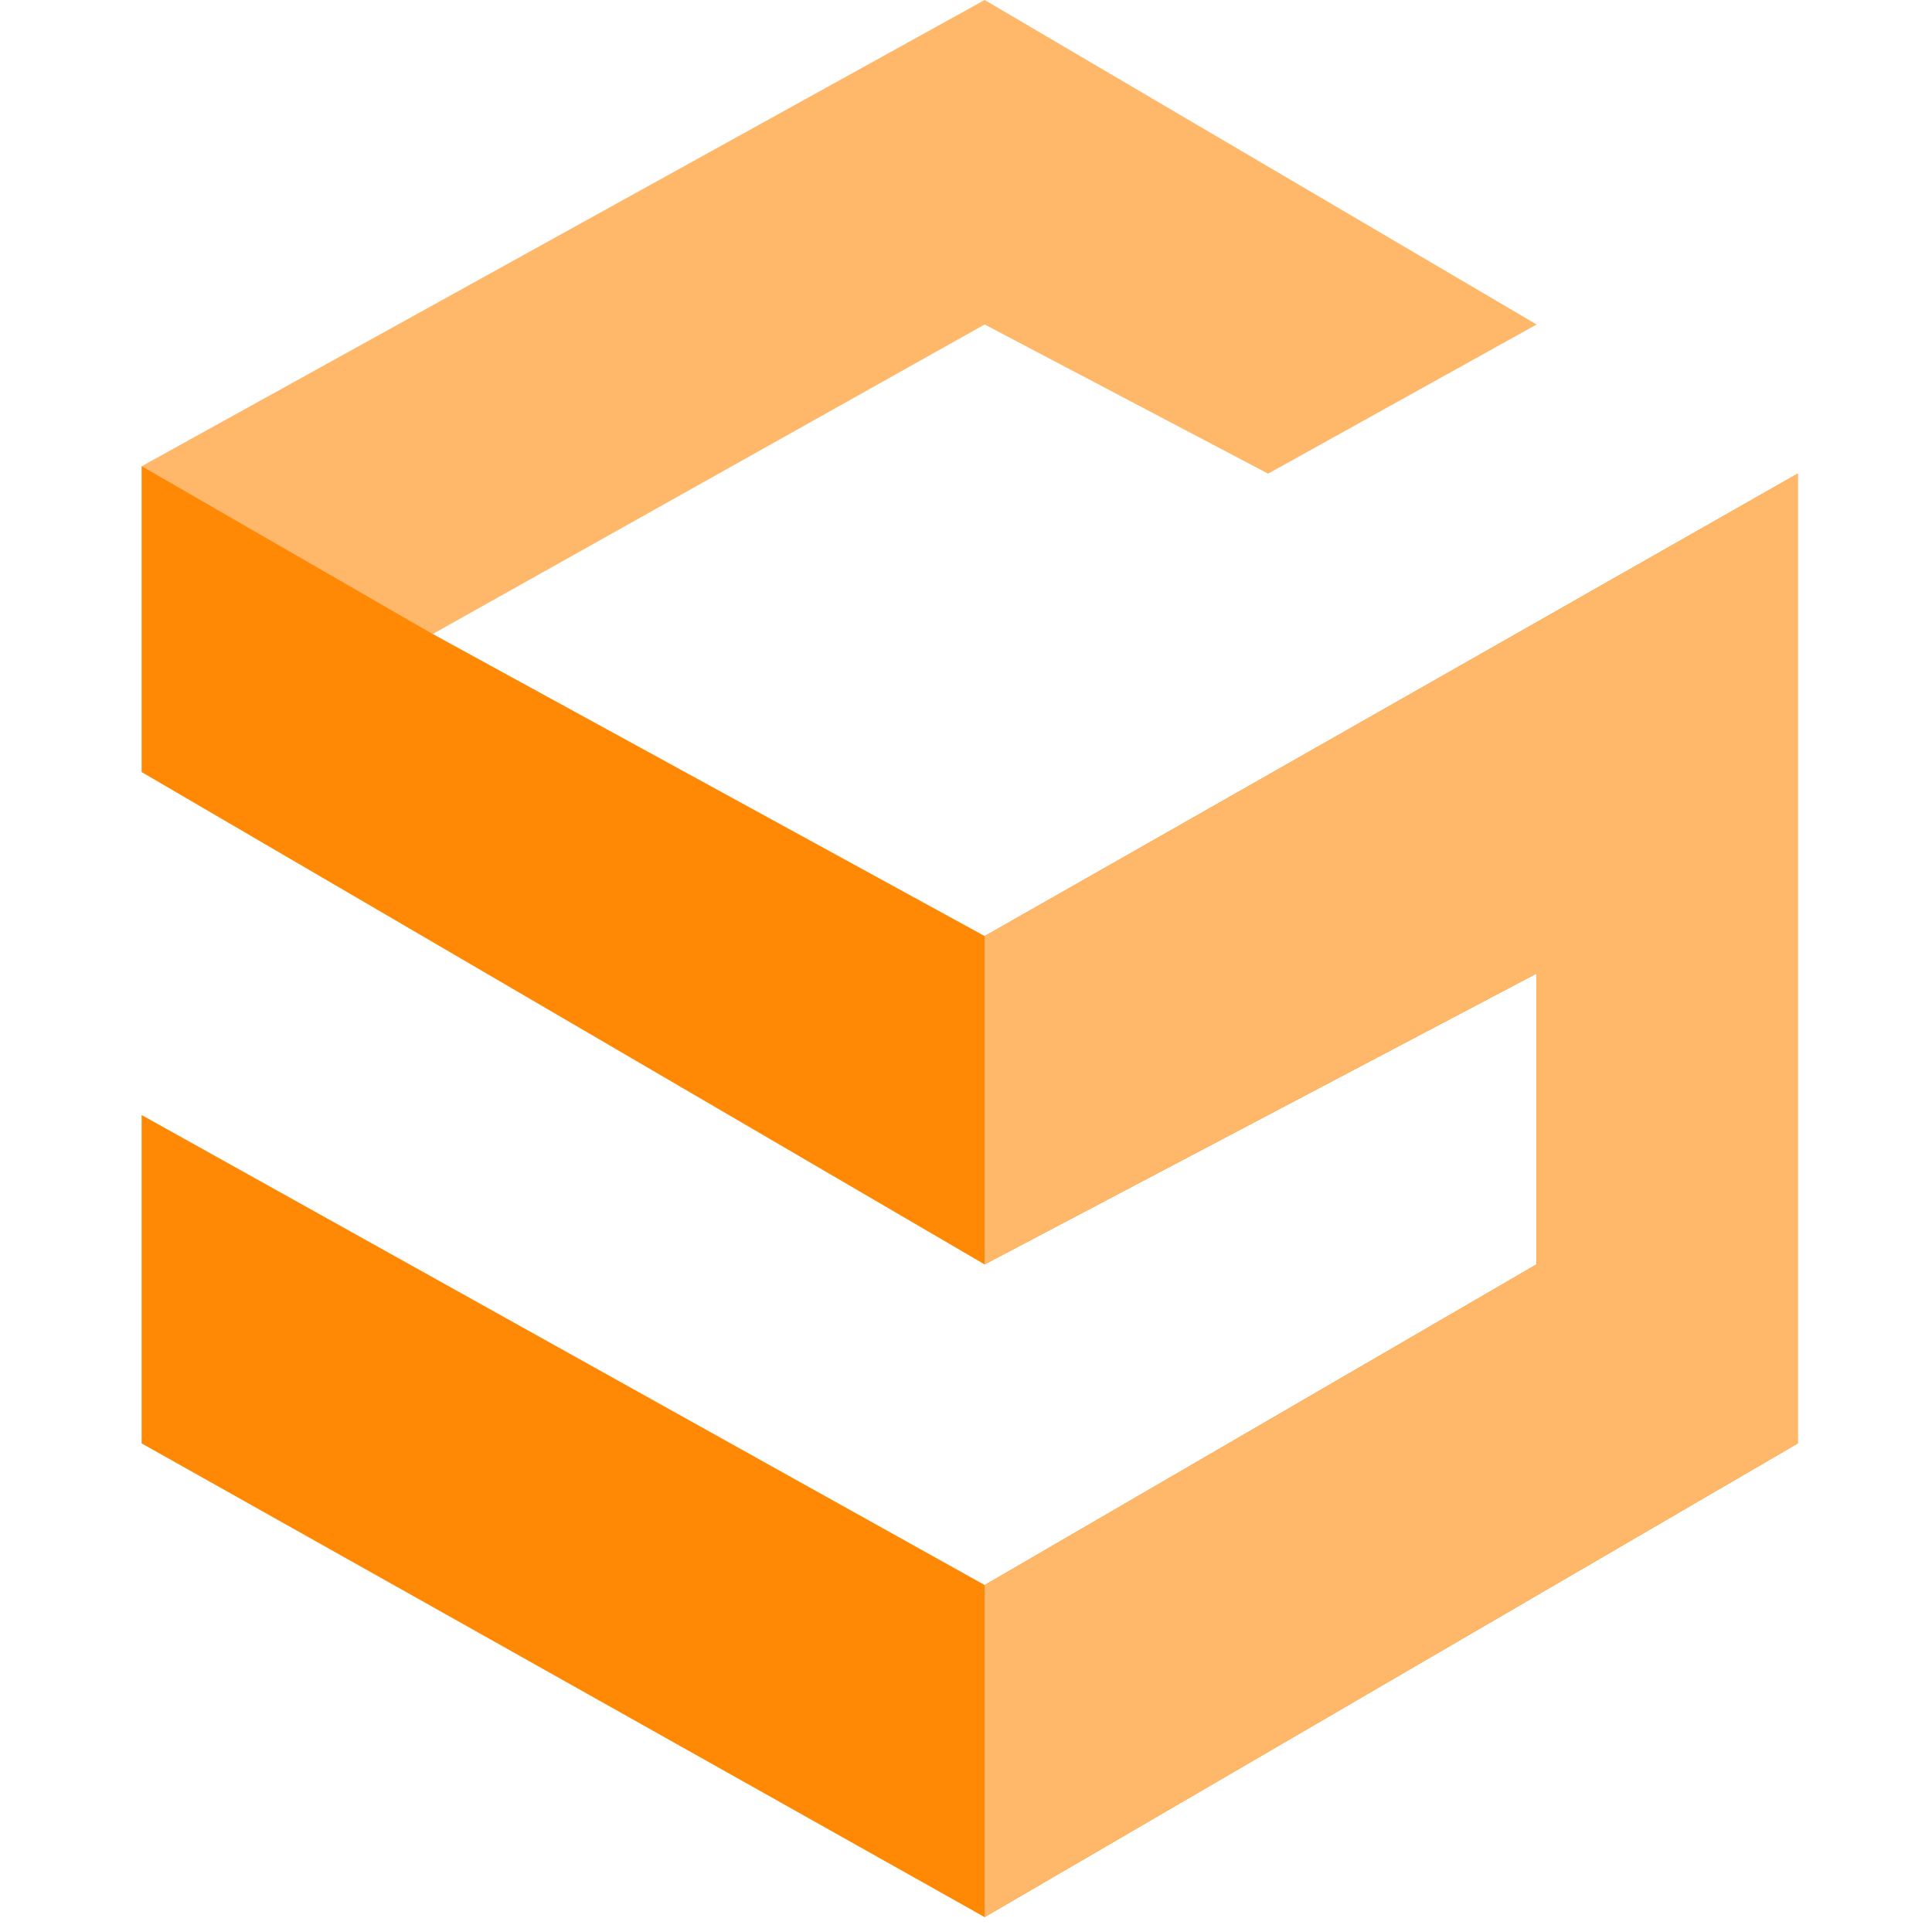
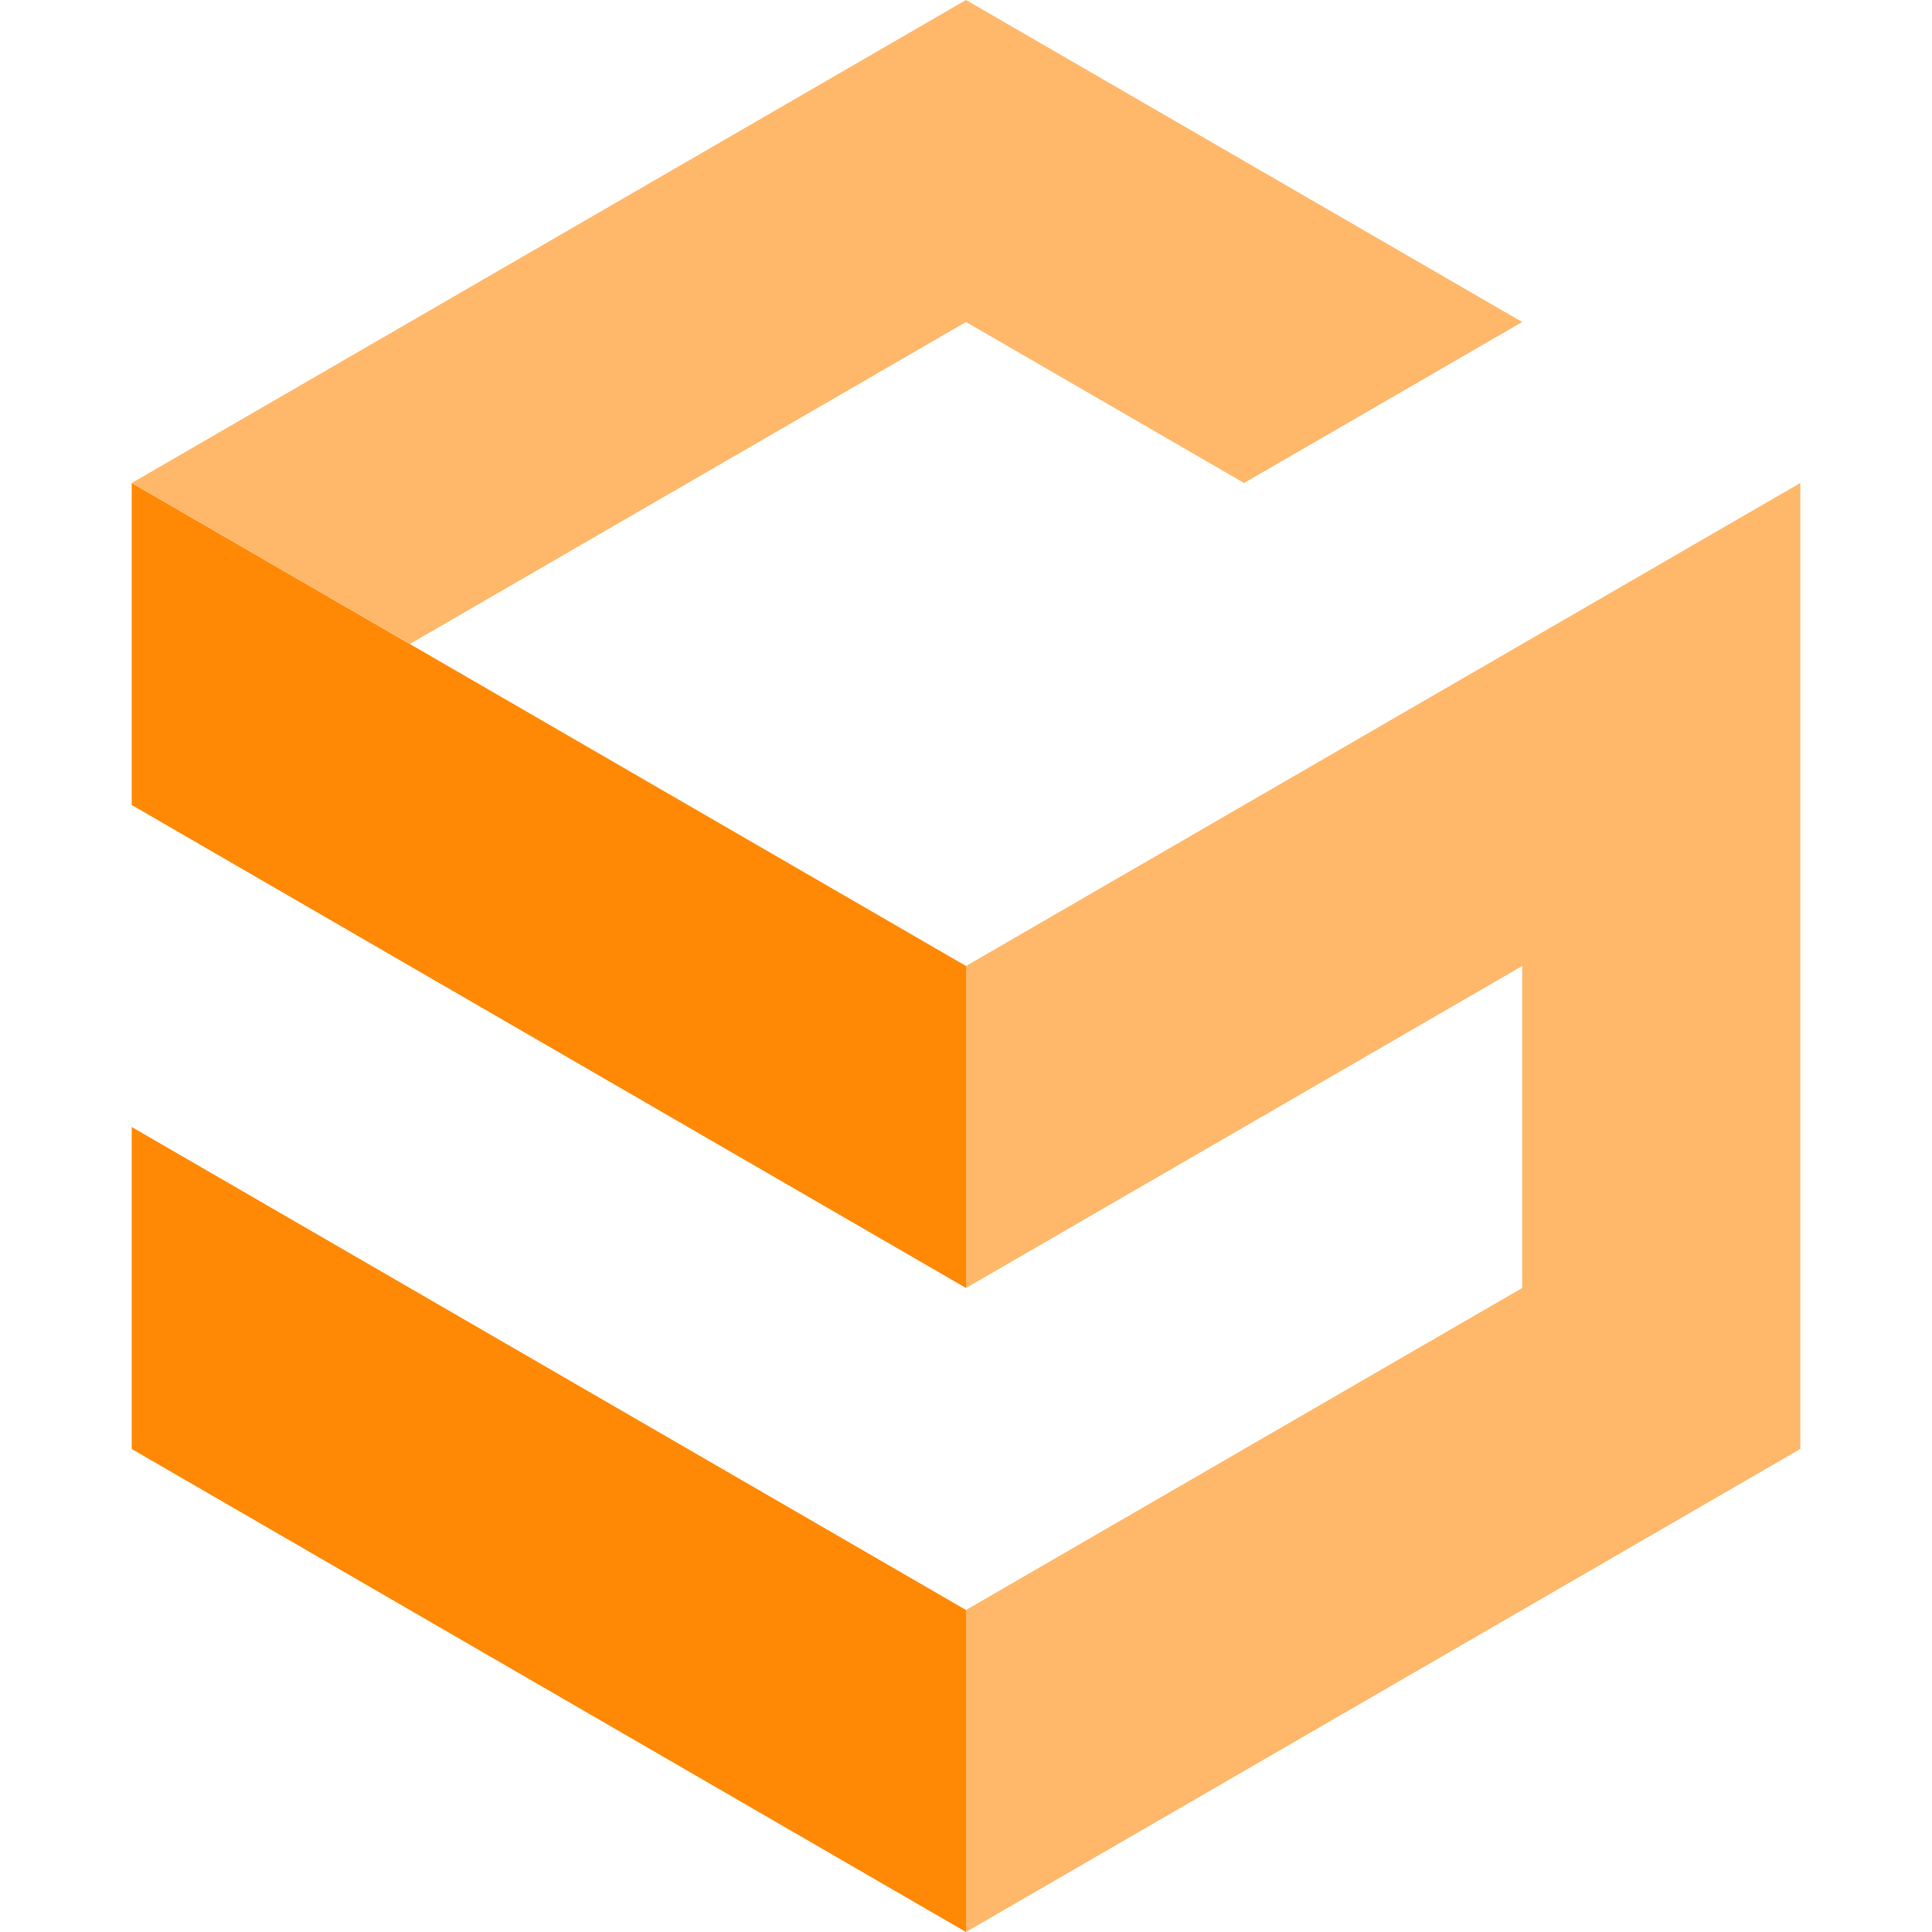
- <svg xmlns="http://www.w3.org/2000/svg" width="259" height="258" fill="none" viewBox="0 0 259 258">
-   <path fill="#FFB86A" d="M19 62.5 132 0l74 43.5-36 20-38-20L58 85l74 40.5 109-62v130L132 257 19 193.5v-44l113 63 74-43v-39l-74 39-113-66v-41Z" />
-   <path fill="#FF8904" d="M19 103.5v-41L58 85l74 40.5 109-62v130L132 257 19 193.5v-44l113 63 74-43v-39l-74 39-113-66Z" />
-   <path fill="#FFB86A" d="M132 169.5v-44l109-62v130L132 257v-44.5l74-43v-39l-74 39Z" />
+ <svg xmlns="http://www.w3.org/2000/svg" width="264" height="264" fill="none" viewBox="0 0 264 264">
+   <path fill="#FF8904" d="M18 198v-44l114 66v44L18 198ZM18 110V66l114 66v44L18 110Z" />
+   <path fill="#FFB86A" d="m246 66-114 66v44l76-44v44l-76 44v44l114-66V66ZM132 0 18 66l38 22 76-44 38 22 38-22-76-44Z" />
</svg>
